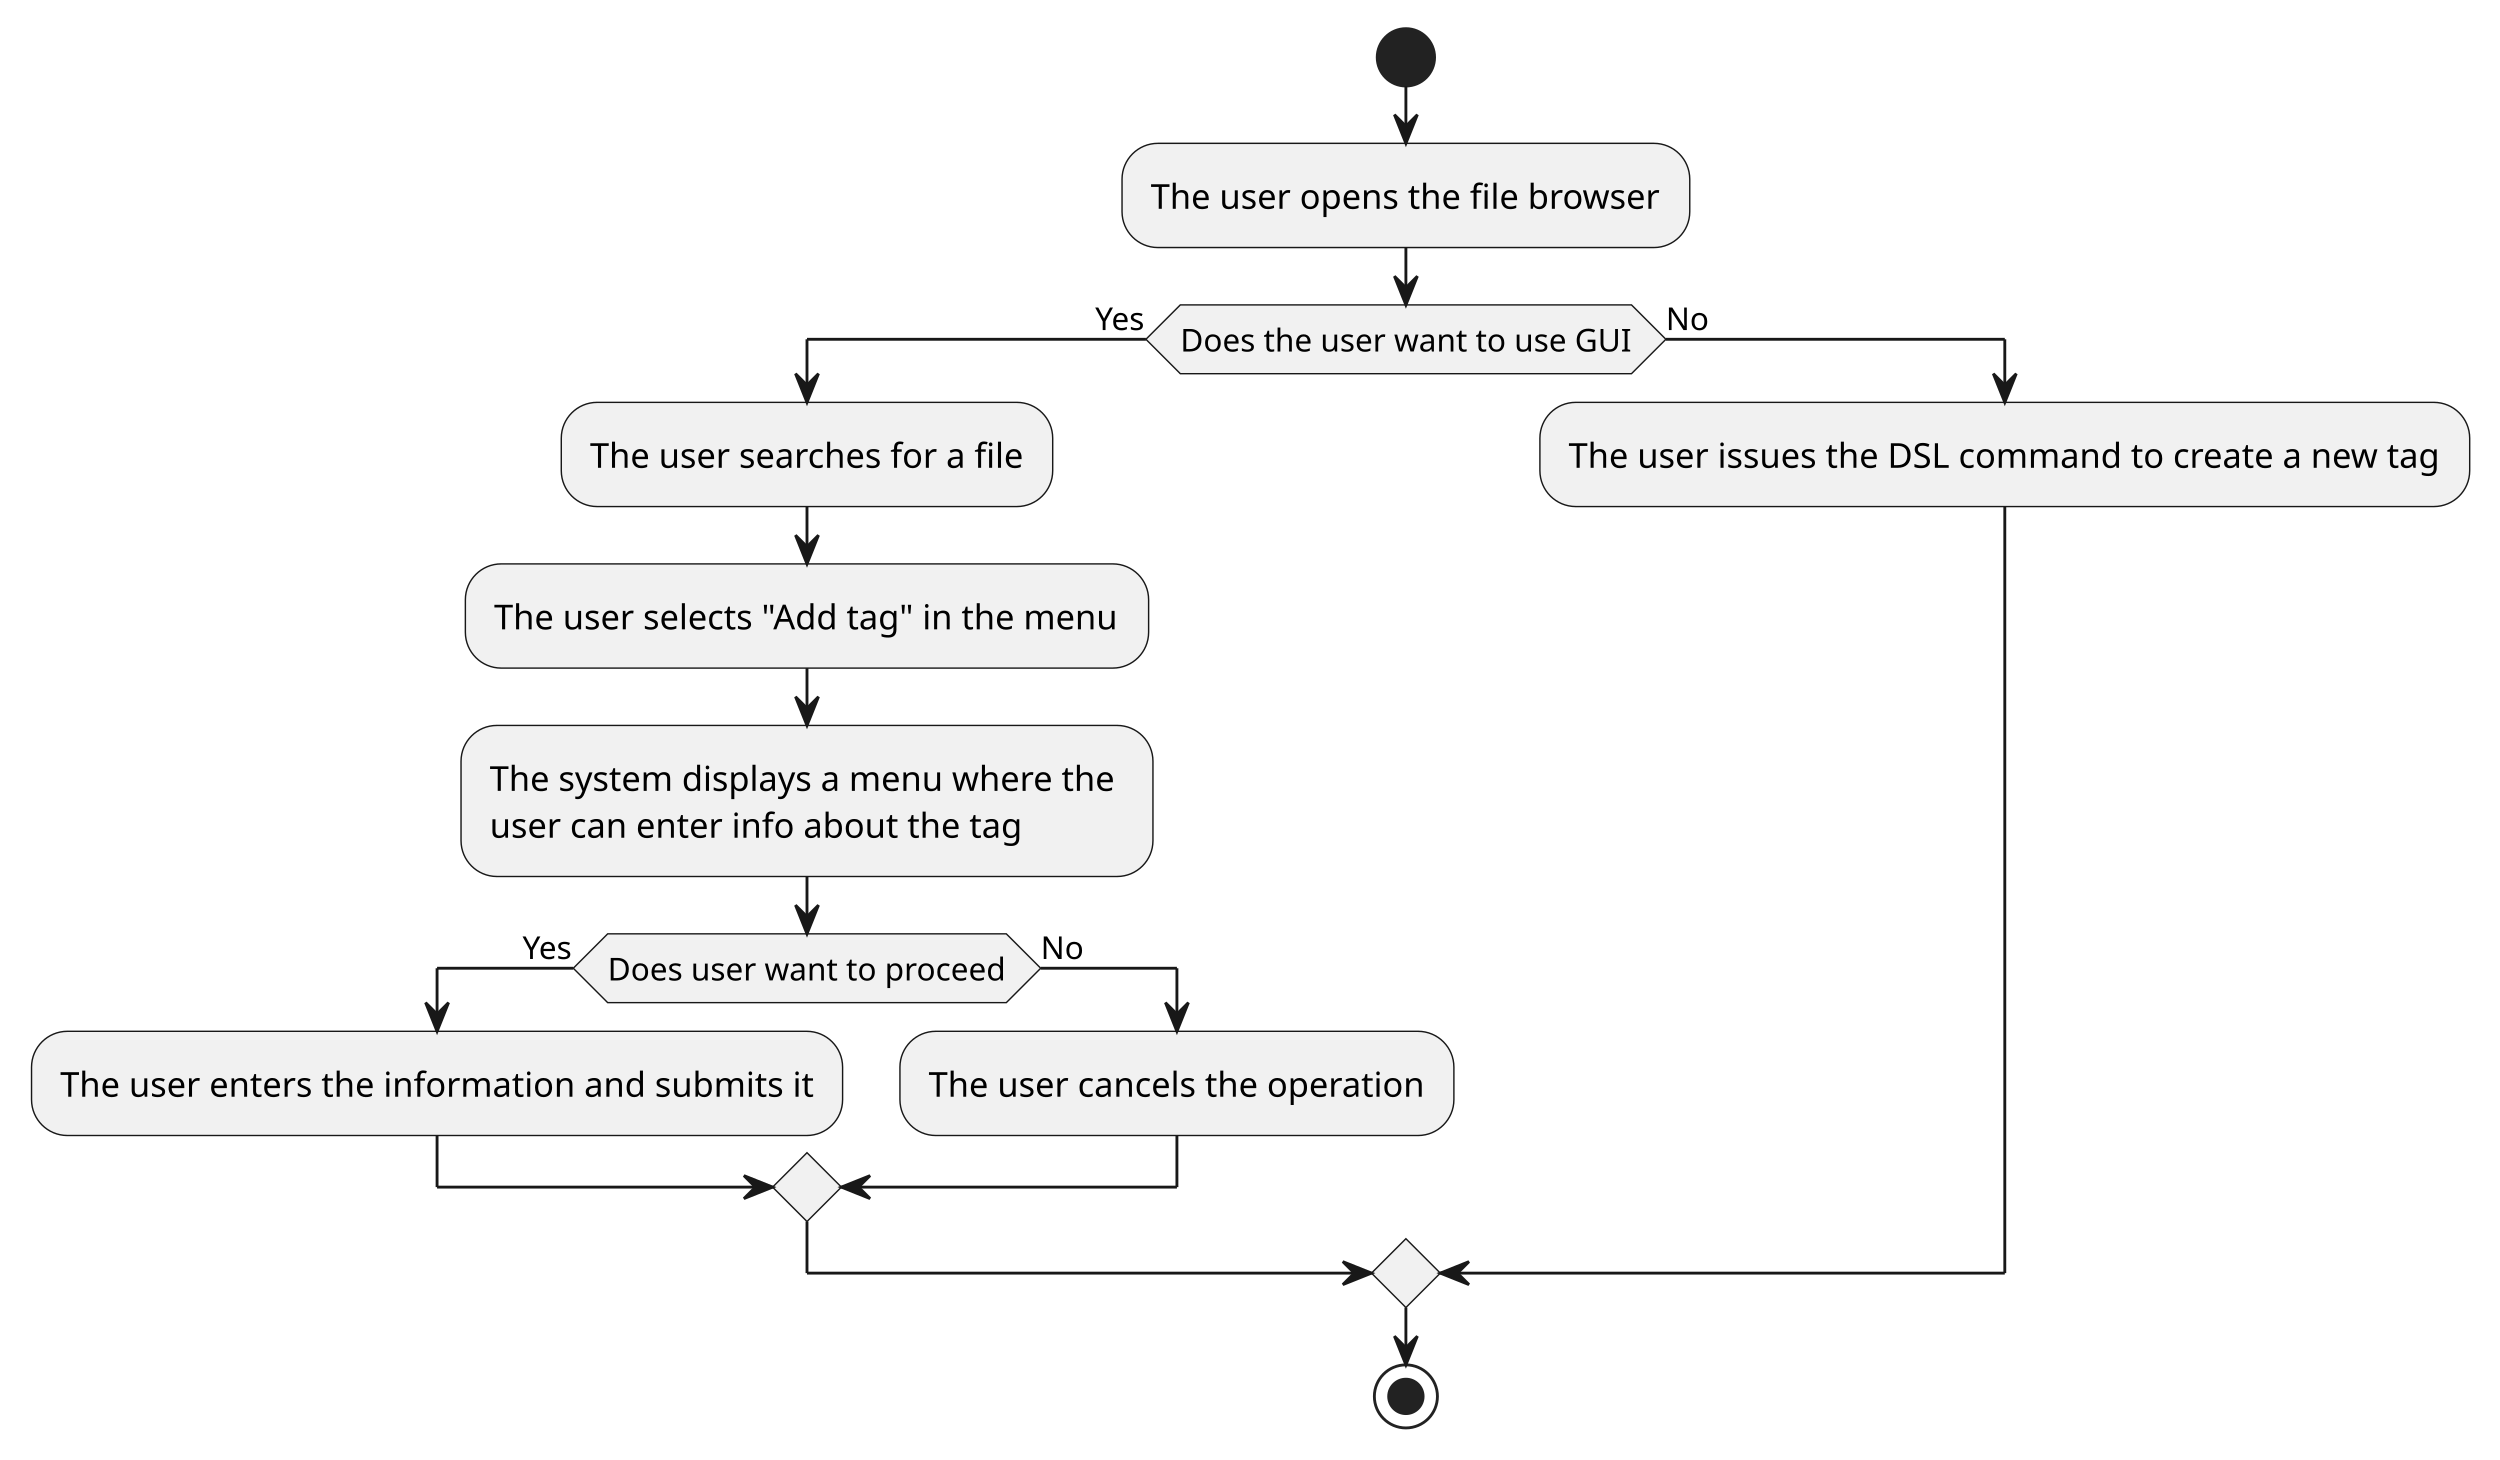
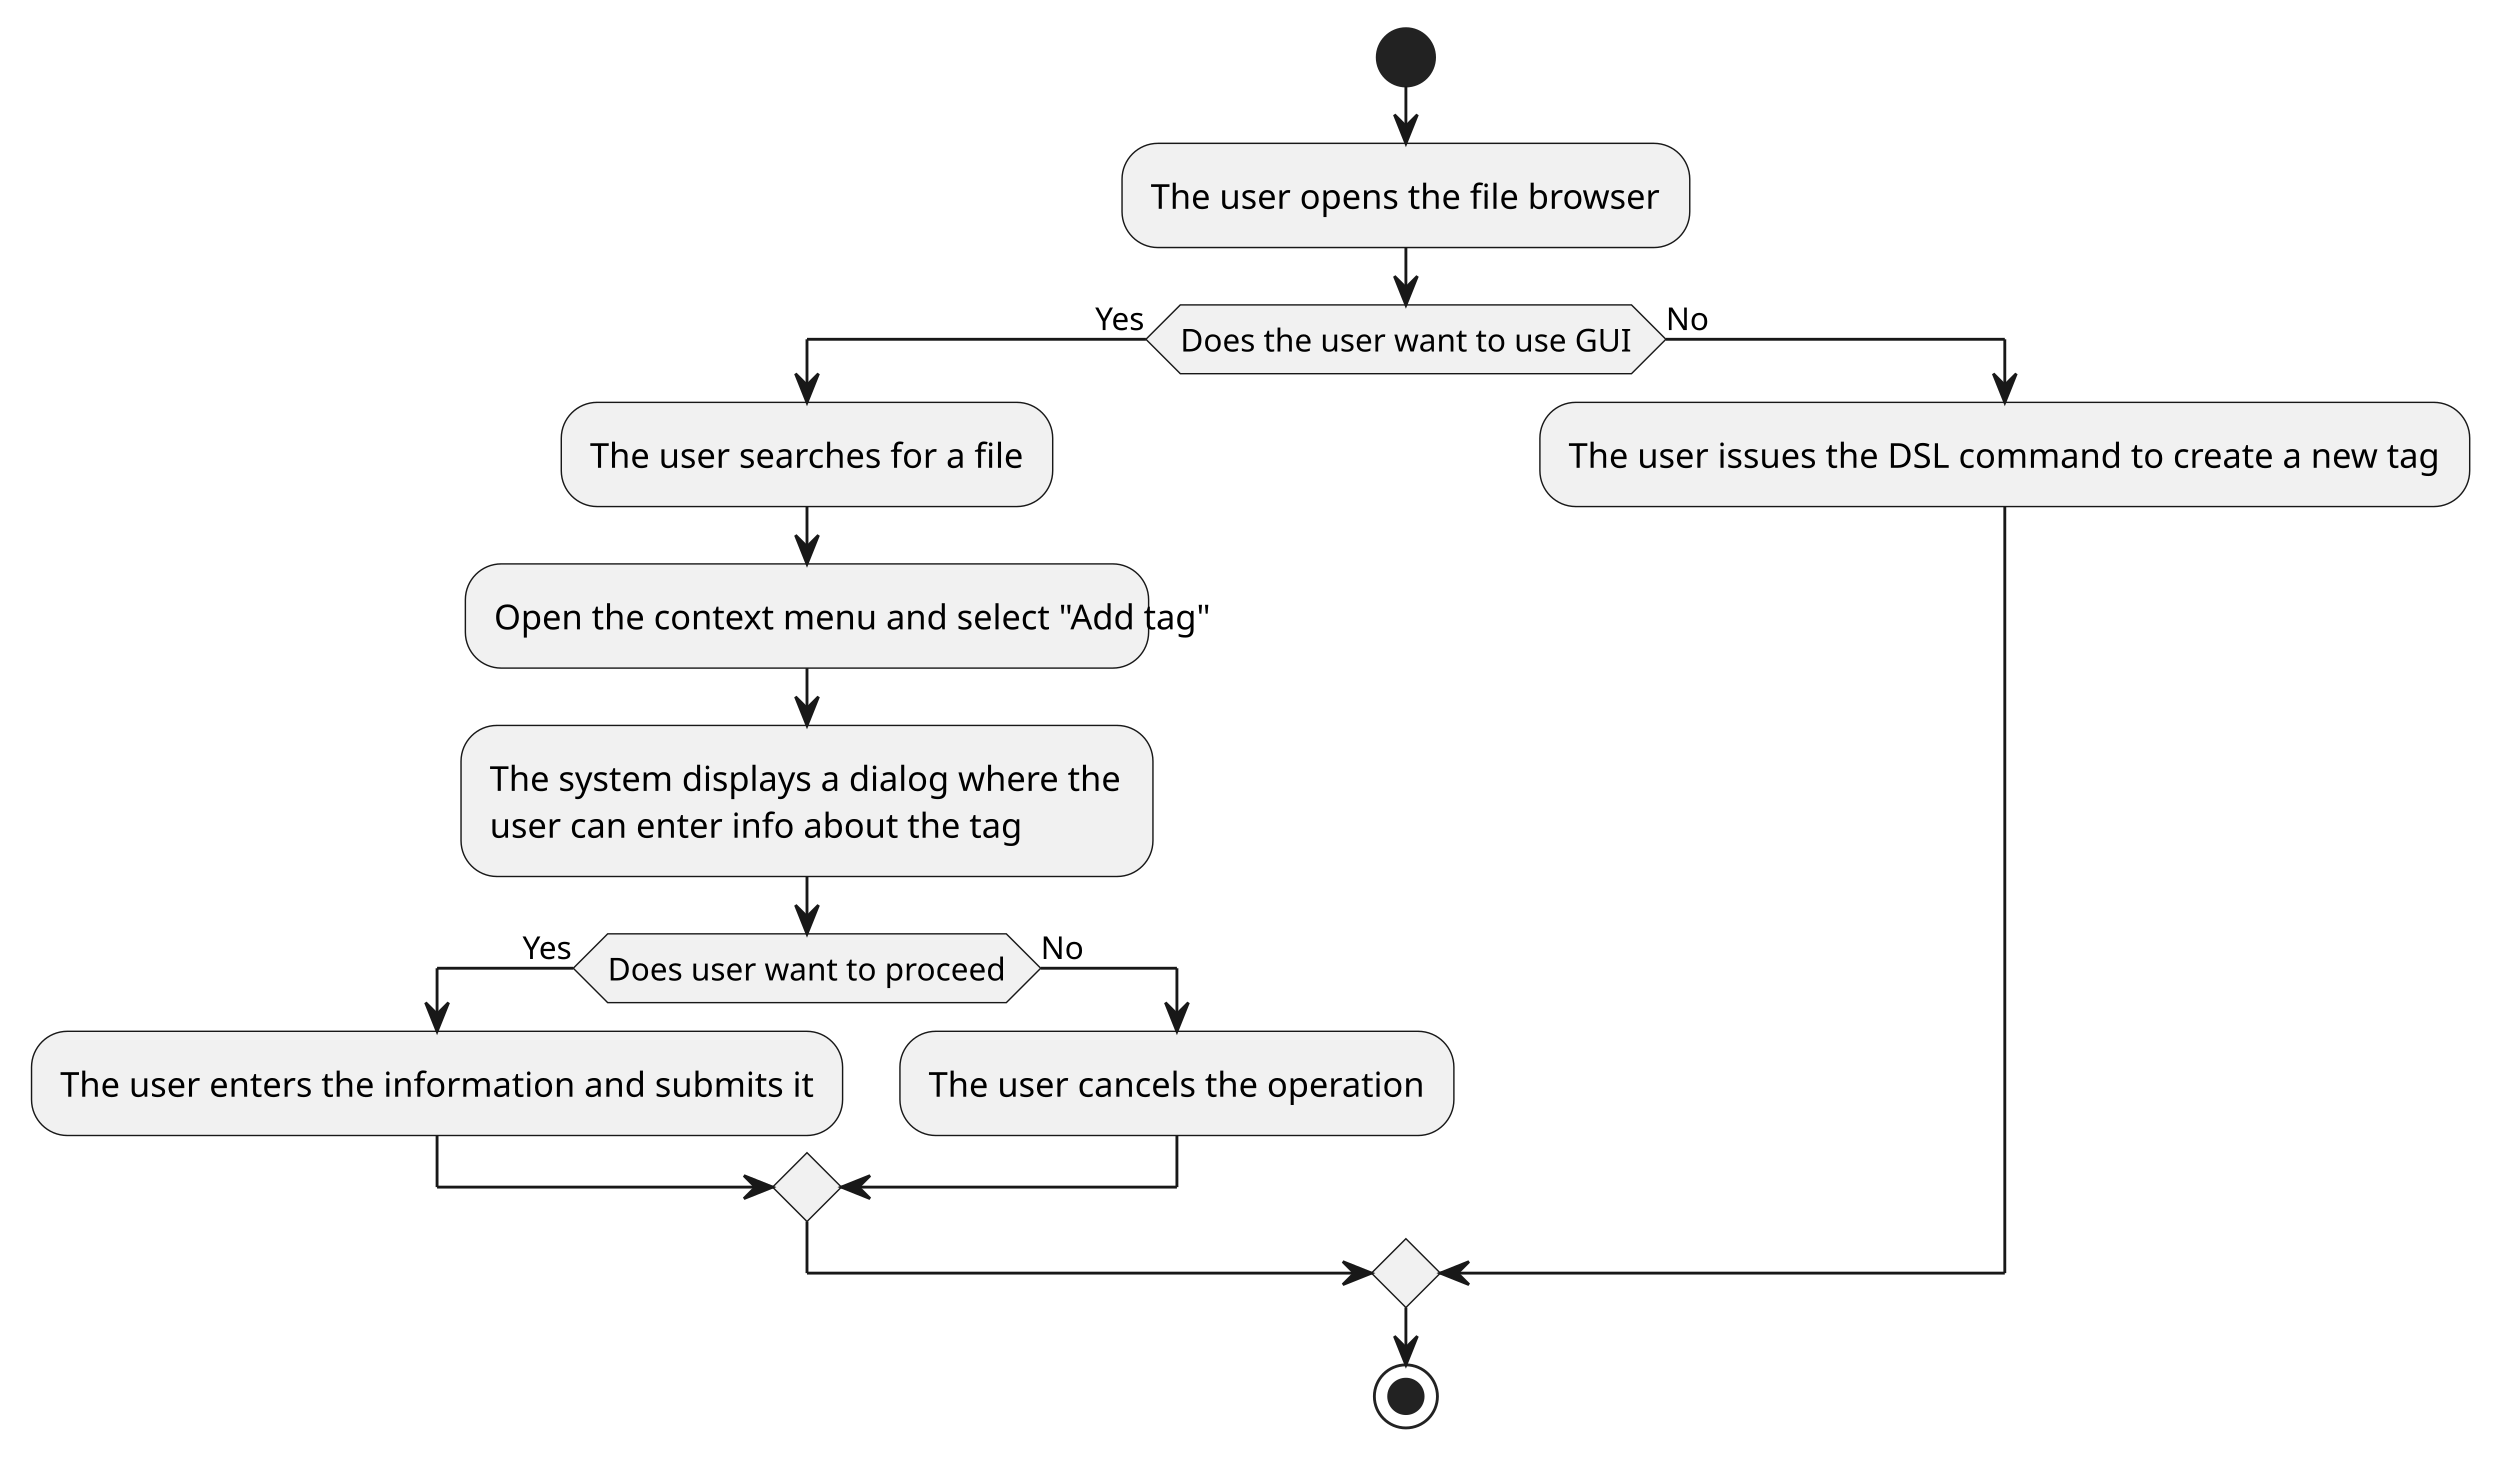
<svg xmlns="http://www.w3.org/2000/svg" contentStyleType="text/css" data-diagram-type="ACTIVITY" height="509px" preserveAspectRatio="none" style="width:872px;height:509px;background:#FFFFFF;" version="1.1" viewBox="0 0 872 509" width="872px" zoomAndPan="magnify">
  <defs />
  <g>
    <ellipse cx="490.377" cy="20" fill="#222222" rx="10" ry="10" style="stroke:#222222;stroke-width:1;" />
    <rect fill="#F1F1F1" height="36.344" rx="12.5" ry="12.5" style="stroke:#181818;stroke-width:0.5;" width="198.021" x="391.366" y="50" />
    <text fill="#000000" font-family="sans-serif" font-size="12" lengthAdjust="spacing" textLength="178.021" x="401.366" y="72.828">The user opens the file browser</text>
    <polygon fill="#F1F1F1" points="411.694,106.344,569.059,106.344,581.059,118.344,569.059,130.344,411.694,130.344,399.694,118.344,411.694,106.344" style="stroke:#181818;stroke-width:0.5;" />
    <text fill="#000000" font-family="sans-serif" font-size="11" lengthAdjust="spacing" textLength="157.365" x="411.694" y="122.612">Does the user want to use GUI</text>
    <text fill="#000000" font-family="sans-serif" font-size="11" lengthAdjust="spacing" textLength="17.699" x="381.995" y="115.121">Yes</text>
    <text fill="#000000" font-family="sans-serif" font-size="11" lengthAdjust="spacing" textLength="15.015" x="581.059" y="115.121">No</text>
    <rect fill="#F1F1F1" height="36.344" rx="12.5" ry="12.5" style="stroke:#181818;stroke-width:0.5;" width="171.405" x="195.776" y="140.344" />
    <text fill="#000000" font-family="sans-serif" font-size="12" lengthAdjust="spacing" textLength="151.405" x="205.776" y="163.172">The user searches for a file</text>
    <rect fill="#F1F1F1" height="36.344" rx="12.5" ry="12.5" style="stroke:#181818;stroke-width:0.5;" width="238.318" x="162.32" y="196.688" />
-     <text fill="#000000" font-family="sans-serif" font-size="12" lengthAdjust="spacing" textLength="218.318" x="172.32" y="219.516">The user selects "Add tag" in the menu</text>
+     <text fill="#000000" font-family="sans-serif" font-size="12" lengthAdjust="spacing" textLength="218.318" x="172.32" y="219.516">Open the context menu and select "Add tag"</text>
    <rect fill="#F1F1F1" height="52.688" rx="12.5" ry="12.5" style="stroke:#181818;stroke-width:0.5;" width="241.342" x="160.808" y="253.032" />
-     <text fill="#000000" font-family="sans-serif" font-size="12" lengthAdjust="spacing" textLength="218.222" x="170.808" y="275.86">The system displays a menu where the</text>
+     <text fill="#000000" font-family="sans-serif" font-size="12" lengthAdjust="spacing" textLength="218.222" x="170.808" y="275.86">The system displays a dialog where the</text>
    <text fill="#000000" font-family="sans-serif" font-size="12" lengthAdjust="spacing" textLength="185.737" x="170.808" y="292.204">user can enter info about the tag</text>
    <polygon fill="#F1F1F1" points="211.959,325.721,350.998,325.721,362.998,337.721,350.998,349.721,211.959,349.721,199.959,337.721,211.959,325.721" style="stroke:#181818;stroke-width:0.5;" />
    <text fill="#000000" font-family="sans-serif" font-size="11" lengthAdjust="spacing" textLength="139.039" x="211.959" y="341.988">Does user want to proceed</text>
    <text fill="#000000" font-family="sans-serif" font-size="11" lengthAdjust="spacing" textLength="17.699" x="182.26" y="334.498">Yes</text>
    <text fill="#000000" font-family="sans-serif" font-size="11" lengthAdjust="spacing" textLength="15.015" x="362.998" y="334.498">No</text>
    <rect fill="#F1F1F1" height="36.344" rx="12.5" ry="12.5" style="stroke:#181818;stroke-width:0.5;" width="282.898" x="11" y="359.721" />
    <text fill="#000000" font-family="sans-serif" font-size="12" lengthAdjust="spacing" textLength="262.898" x="21" y="382.549">The user enters the information and submits it</text>
    <rect fill="#F1F1F1" height="36.344" rx="12.5" ry="12.5" style="stroke:#181818;stroke-width:0.5;" width="193.221" x="313.898" y="359.721" />
    <text fill="#000000" font-family="sans-serif" font-size="12" lengthAdjust="spacing" textLength="173.221" x="323.898" y="382.549">The user cancels the operation</text>
    <polygon fill="#F1F1F1" points="281.479,402.065,293.479,414.065,281.479,426.065,269.479,414.065,281.479,402.065" style="stroke:#181818;stroke-width:0.5;" />
    <rect fill="#F1F1F1" height="36.344" rx="12.5" ry="12.5" style="stroke:#181818;stroke-width:0.5;" width="324.31" x="537.119" y="140.344" />
    <text fill="#000000" font-family="sans-serif" font-size="12" lengthAdjust="spacing" textLength="304.31" x="547.119" y="163.172">The user issues the DSL command to create a new tag</text>
    <polygon fill="#F1F1F1" points="490.377,432.065,502.377,444.065,490.377,456.065,478.377,444.065,490.377,432.065" style="stroke:#181818;stroke-width:0.5;" />
    <ellipse cx="490.377" cy="487.065" fill="none" rx="11" ry="11" style="stroke:#222222;stroke-width:1;" />
    <ellipse cx="490.377" cy="487.065" fill="#222222" rx="6" ry="6" style="stroke:#222222;stroke-width:1;" />
    <line style="stroke:#181818;stroke-width:1;" x1="490.377" x2="490.377" y1="30" y2="50" />
    <polygon fill="#181818" points="486.377,40,490.377,50,494.377,40,490.377,44" style="stroke:#181818;stroke-width:1;" />
    <line style="stroke:#181818;stroke-width:1;" x1="281.479" x2="281.479" y1="176.688" y2="196.688" />
    <polygon fill="#181818" points="277.479,186.688,281.479,196.688,285.479,186.688,281.479,190.688" style="stroke:#181818;stroke-width:1;" />
    <line style="stroke:#181818;stroke-width:1;" x1="281.479" x2="281.479" y1="233.032" y2="253.032" />
    <polygon fill="#181818" points="277.479,243.032,281.479,253.032,285.479,243.032,281.479,247.032" style="stroke:#181818;stroke-width:1;" />
    <line style="stroke:#181818;stroke-width:1;" x1="199.959" x2="152.449" y1="337.721" y2="337.721" />
    <line style="stroke:#181818;stroke-width:1;" x1="152.449" x2="152.449" y1="337.721" y2="359.721" />
    <polygon fill="#181818" points="148.449,349.721,152.449,359.721,156.449,349.721,152.449,353.721" style="stroke:#181818;stroke-width:1;" />
    <line style="stroke:#181818;stroke-width:1;" x1="362.998" x2="410.509" y1="337.721" y2="337.721" />
    <line style="stroke:#181818;stroke-width:1;" x1="410.509" x2="410.509" y1="337.721" y2="359.721" />
    <polygon fill="#181818" points="406.509,349.721,410.509,359.721,414.509,349.721,410.509,353.721" style="stroke:#181818;stroke-width:1;" />
    <line style="stroke:#181818;stroke-width:1;" x1="152.449" x2="152.449" y1="396.065" y2="414.065" />
    <line style="stroke:#181818;stroke-width:1;" x1="152.449" x2="269.479" y1="414.065" y2="414.065" />
    <polygon fill="#181818" points="259.479,410.065,269.479,414.065,259.479,418.065,263.479,414.065" style="stroke:#181818;stroke-width:1;" />
    <line style="stroke:#181818;stroke-width:1;" x1="410.509" x2="410.509" y1="396.065" y2="414.065" />
    <line style="stroke:#181818;stroke-width:1;" x1="410.509" x2="293.479" y1="414.065" y2="414.065" />
    <polygon fill="#181818" points="303.479,410.065,293.479,414.065,303.479,418.065,299.479,414.065" style="stroke:#181818;stroke-width:1;" />
    <line style="stroke:#181818;stroke-width:1;" x1="281.479" x2="281.479" y1="305.721" y2="325.721" />
    <polygon fill="#181818" points="277.479,315.721,281.479,325.721,285.479,315.721,281.479,319.721" style="stroke:#181818;stroke-width:1;" />
    <line style="stroke:#181818;stroke-width:1;" x1="399.694" x2="281.479" y1="118.344" y2="118.344" />
    <line style="stroke:#181818;stroke-width:1;" x1="281.479" x2="281.479" y1="118.344" y2="140.344" />
    <polygon fill="#181818" points="277.479,130.344,281.479,140.344,285.479,130.344,281.479,134.344" style="stroke:#181818;stroke-width:1;" />
    <line style="stroke:#181818;stroke-width:1;" x1="581.059" x2="699.274" y1="118.344" y2="118.344" />
    <line style="stroke:#181818;stroke-width:1;" x1="699.274" x2="699.274" y1="118.344" y2="140.344" />
    <polygon fill="#181818" points="695.274,130.344,699.274,140.344,703.274,130.344,699.274,134.344" style="stroke:#181818;stroke-width:1;" />
    <line style="stroke:#181818;stroke-width:1;" x1="281.479" x2="281.479" y1="426.065" y2="444.065" />
    <line style="stroke:#181818;stroke-width:1;" x1="281.479" x2="478.377" y1="444.065" y2="444.065" />
    <polygon fill="#181818" points="468.377,440.065,478.377,444.065,468.377,448.065,472.377,444.065" style="stroke:#181818;stroke-width:1;" />
    <line style="stroke:#181818;stroke-width:1;" x1="699.274" x2="699.274" y1="176.688" y2="444.065" />
    <line style="stroke:#181818;stroke-width:1;" x1="699.274" x2="502.377" y1="444.065" y2="444.065" />
    <polygon fill="#181818" points="512.376,440.065,502.377,444.065,512.376,448.065,508.377,444.065" style="stroke:#181818;stroke-width:1;" />
    <line style="stroke:#181818;stroke-width:1;" x1="490.377" x2="490.377" y1="86.344" y2="106.344" />
    <polygon fill="#181818" points="486.377,96.344,490.377,106.344,494.377,96.344,490.377,100.344" style="stroke:#181818;stroke-width:1;" />
    <line style="stroke:#181818;stroke-width:1;" x1="490.377" x2="490.377" y1="456.065" y2="476.065" />
    <polygon fill="#181818" points="486.377,466.065,490.377,476.065,494.377,466.065,490.377,470.065" style="stroke:#181818;stroke-width:1;" />
  </g>
</svg>
